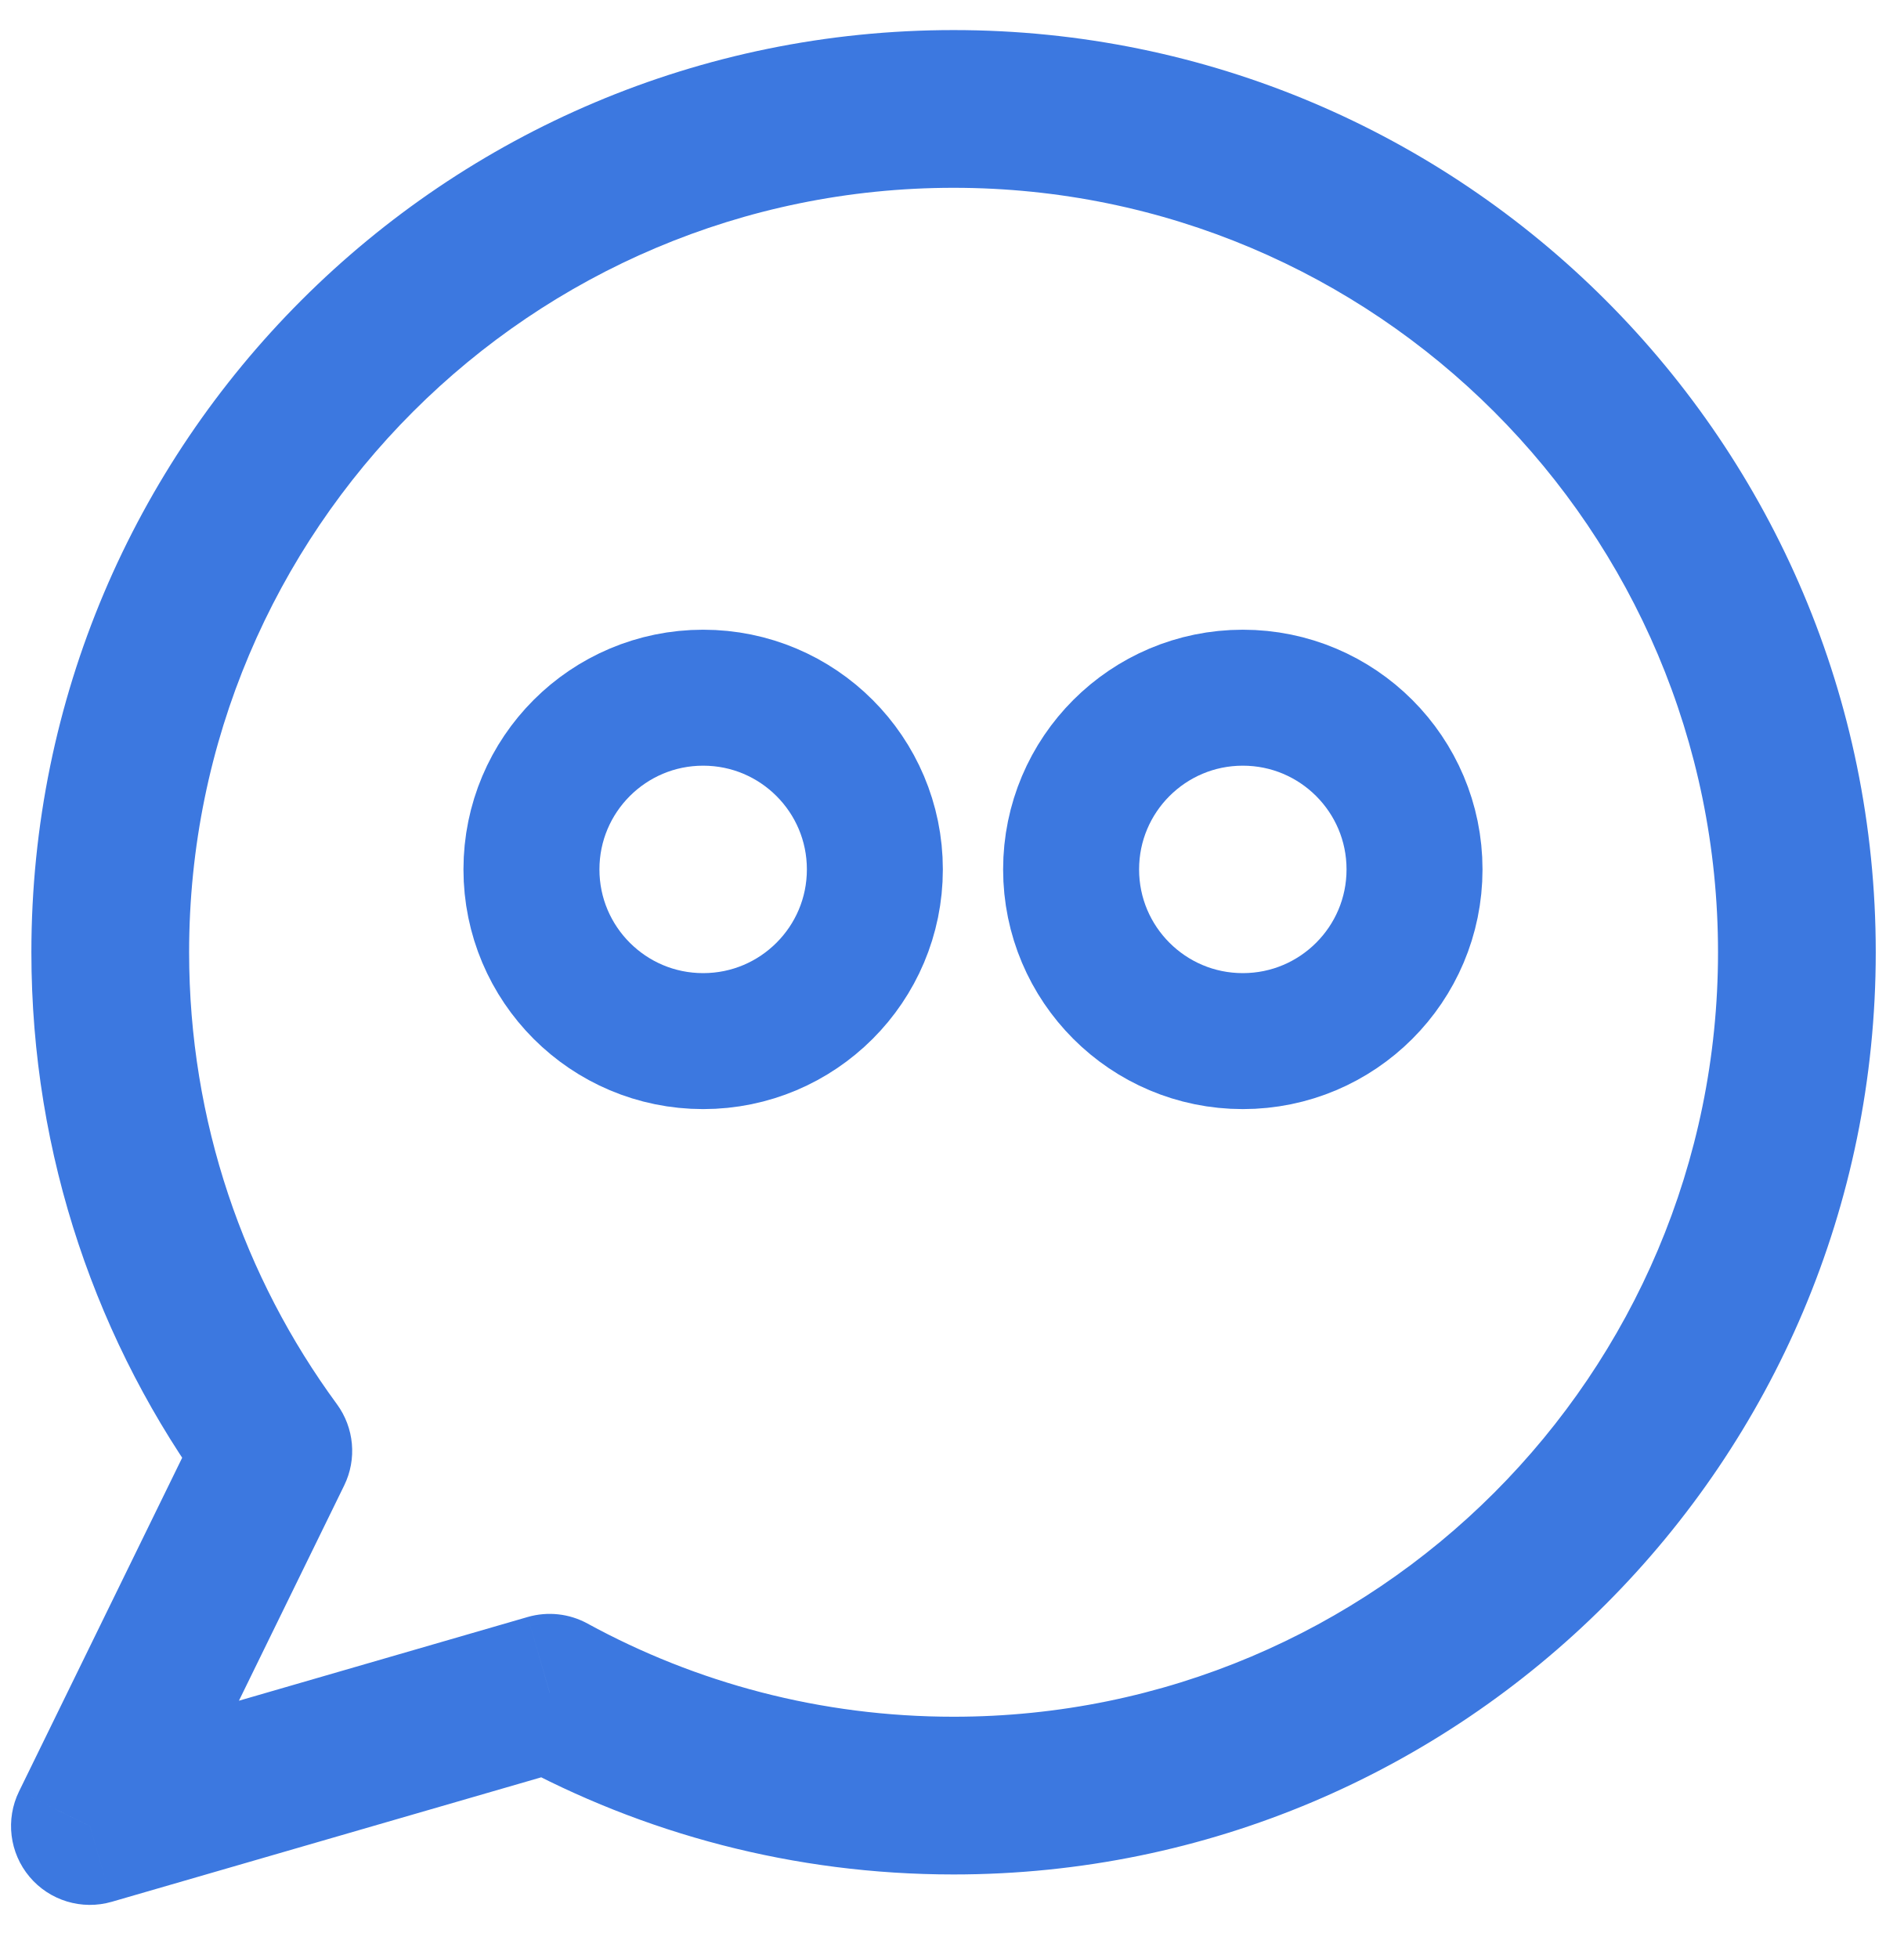
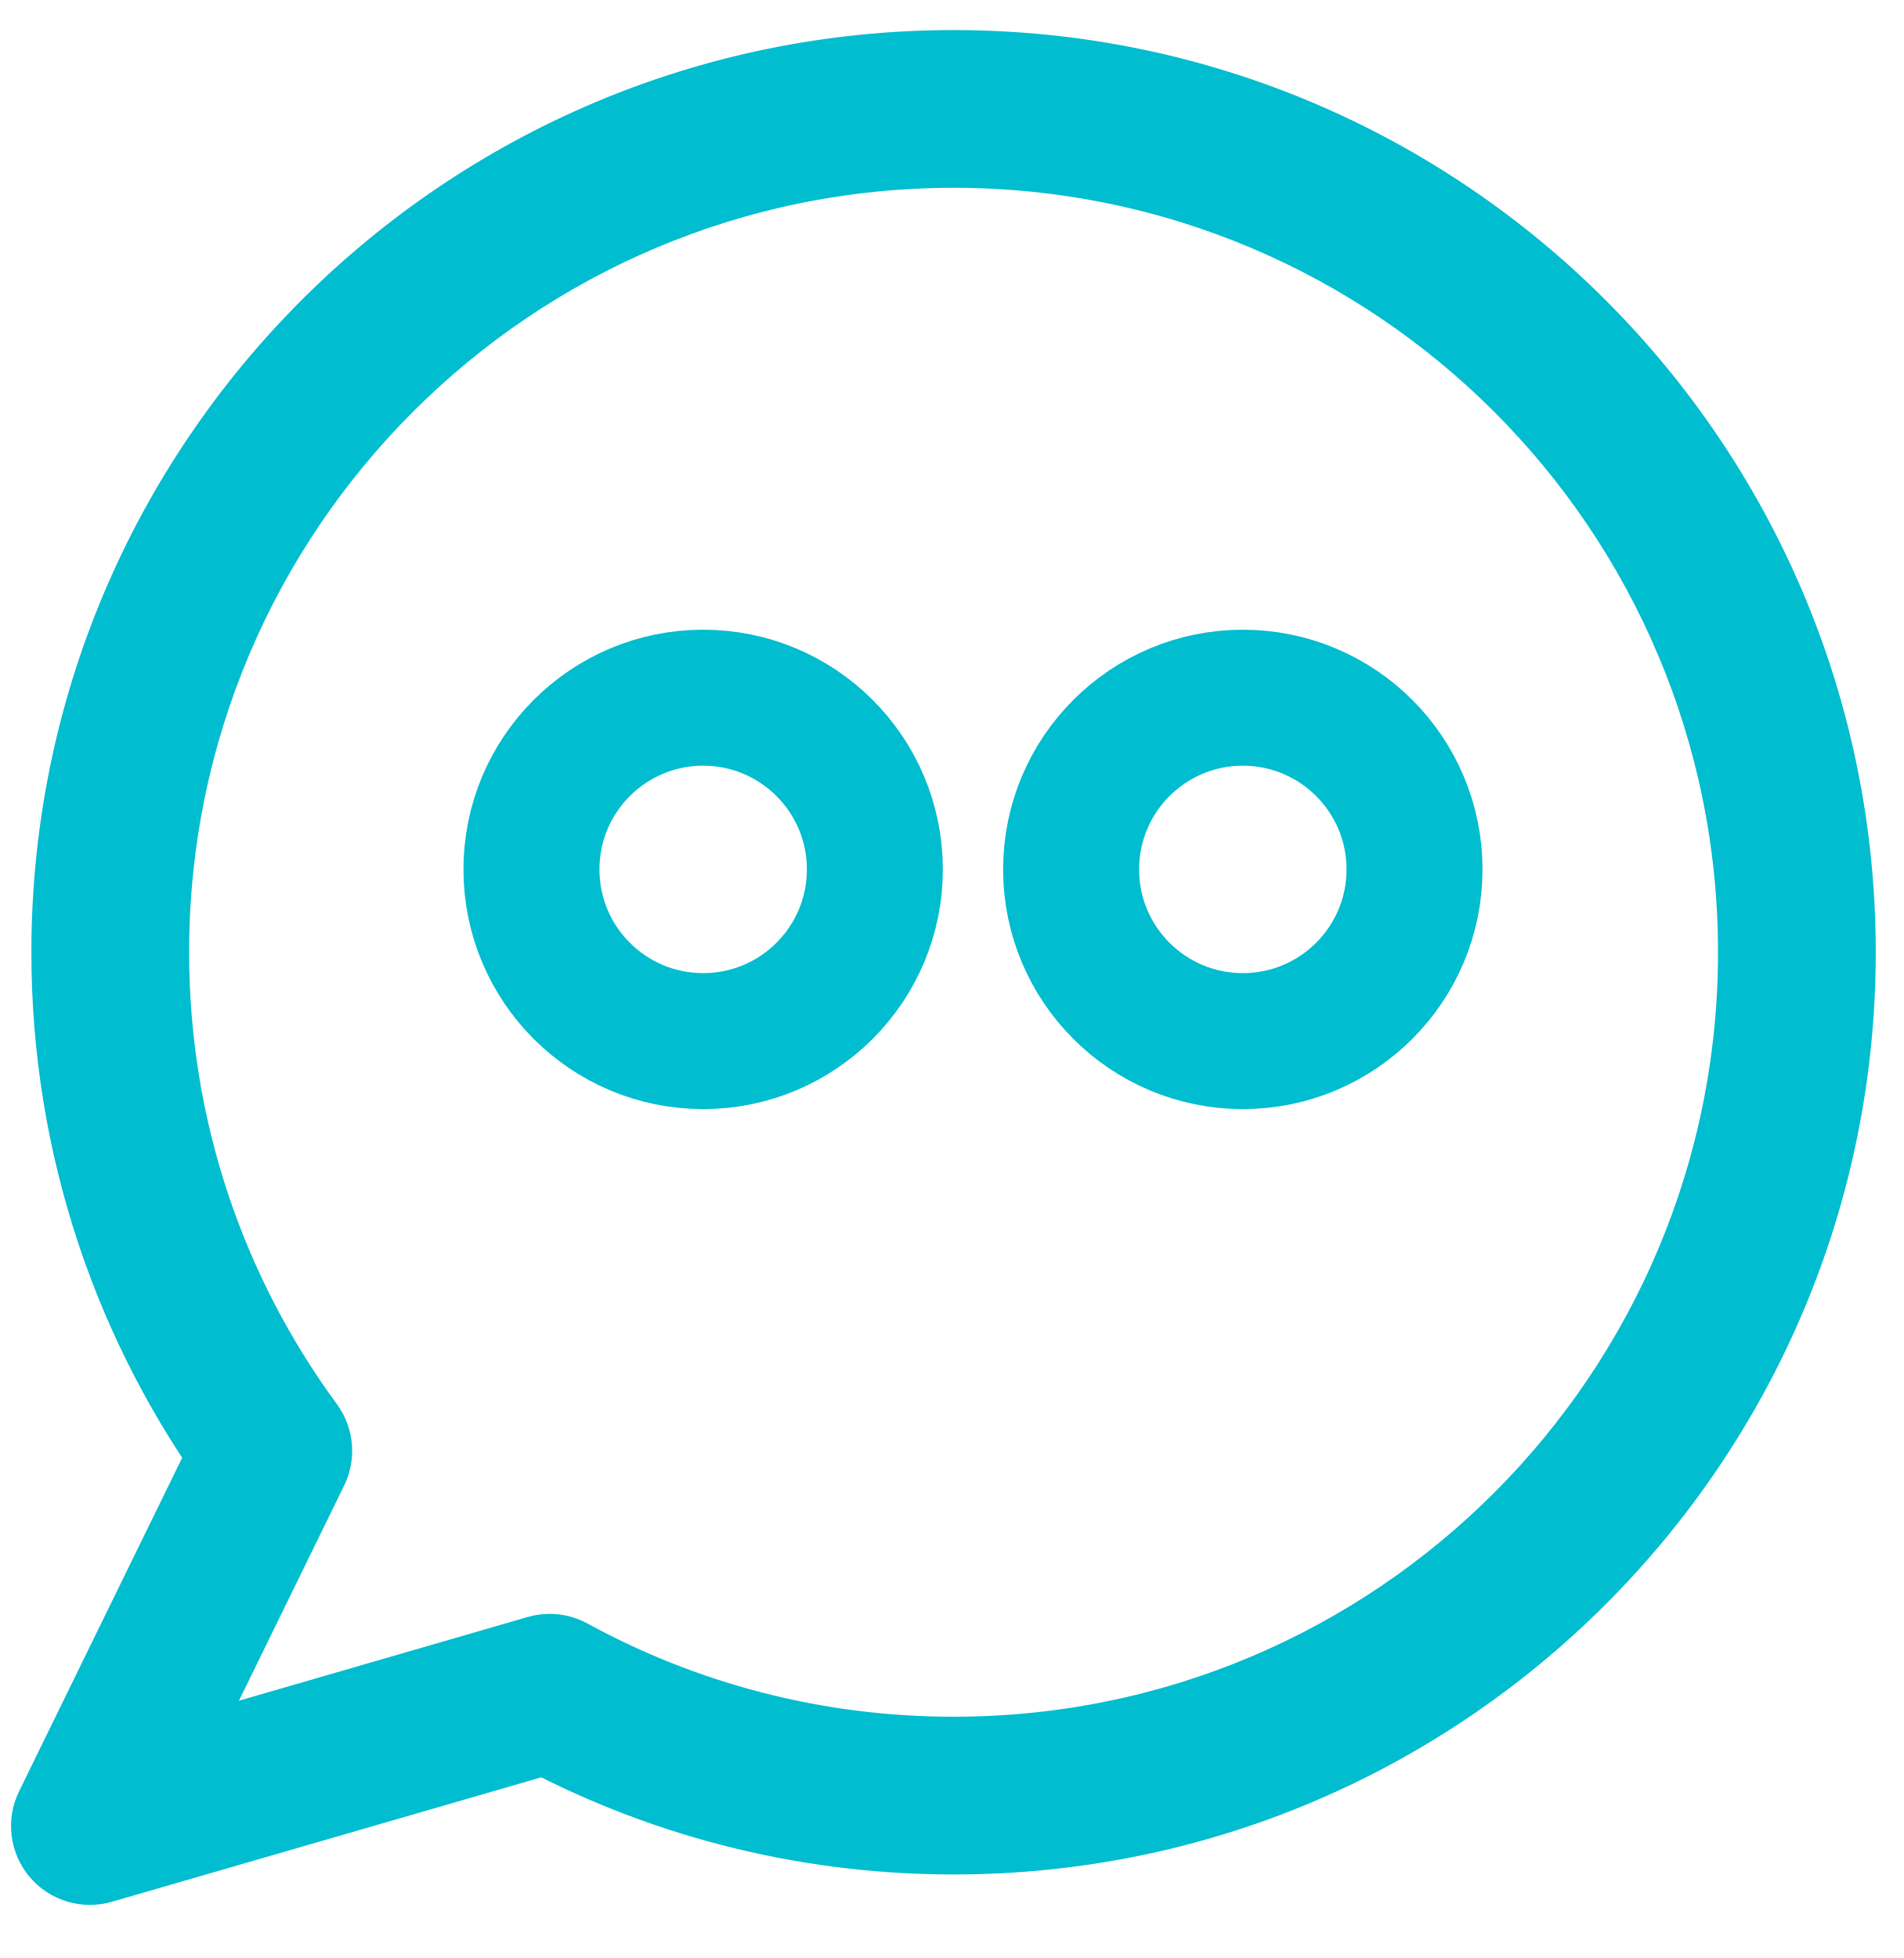
<svg xmlns="http://www.w3.org/2000/svg" width="35" height="36" viewBox="0 0 35 36" fill="none">
-   <path d="M5.025 26.675L6.328 27.312C6.565 26.828 6.513 26.252 6.194 25.817L5.025 26.675ZM1.653 33.574L0.35 32.937C0.098 33.452 0.174 34.068 0.543 34.507C0.912 34.946 1.506 35.126 2.057 34.966L1.653 33.574ZM10.107 31.123L10.802 29.851C10.466 29.667 10.071 29.624 9.703 29.73L10.107 31.123ZM31.587 17.508C31.587 25.271 25.294 31.564 17.532 31.564V34.464C26.896 34.464 34.487 26.872 34.487 17.508H31.587ZM17.532 3.453C25.294 3.453 31.587 9.746 31.587 17.508H34.487C34.487 8.144 26.896 0.553 17.532 0.553V3.453ZM3.477 17.508C3.477 9.746 9.77 3.453 17.532 3.453V0.553C8.168 0.553 0.577 8.144 0.577 17.508H3.477ZM6.194 25.817C4.486 23.49 3.477 20.619 3.477 17.508H0.577C0.577 21.257 1.795 24.725 3.857 27.533L6.194 25.817ZM2.955 34.21L6.328 27.312L3.723 26.038L0.35 32.937L2.955 34.21ZM9.703 29.73L1.249 32.181L2.057 34.966L10.51 32.516L9.703 29.73ZM17.532 31.564C15.091 31.564 12.799 30.942 10.802 29.851L9.411 32.396C11.824 33.714 14.593 34.464 17.532 34.464V31.564Z" fill="#3C78E0" />
-   <circle cx="12.928" cy="15.985" r="3.157" stroke="#3C78E0" stroke-width="2.5" />
-   <circle cx="22.85" cy="15.985" r="3.157" stroke="#3C78E0" stroke-width="2.5" />
+   <path d="M5.025 26.675L6.328 27.312C6.565 26.828 6.513 26.252 6.194 25.817L5.025 26.675ZM1.653 33.574L0.35 32.937C0.098 33.452 0.174 34.068 0.543 34.507C0.912 34.946 1.506 35.126 2.057 34.966L1.653 33.574ZM10.107 31.123L10.802 29.851C10.466 29.667 10.071 29.624 9.703 29.73L10.107 31.123ZM31.587 17.508C31.587 25.271 25.294 31.564 17.532 31.564V34.464C26.896 34.464 34.487 26.872 34.487 17.508H31.587ZM17.532 3.453C25.294 3.453 31.587 9.746 31.587 17.508H34.487C34.487 8.144 26.896 0.553 17.532 0.553V3.453ZM3.477 17.508C3.477 9.746 9.77 3.453 17.532 3.453V0.553C8.168 0.553 0.577 8.144 0.577 17.508H3.477ZM6.194 25.817C4.486 23.49 3.477 20.619 3.477 17.508H0.577C0.577 21.257 1.795 24.725 3.857 27.533L6.194 25.817ZM2.955 34.21L6.328 27.312L3.723 26.038L0.35 32.937L2.955 34.21ZM9.703 29.73L1.249 32.181L2.057 34.966L10.51 32.516L9.703 29.73ZM17.532 31.564C15.091 31.564 12.799 30.942 10.802 29.851L9.411 32.396C11.824 33.714 14.593 34.464 17.532 34.464V31.564Z" fill="#00BDD0" />
+   <circle cx="12.928" cy="15.985" r="3.157" stroke="#00BDD0" stroke-width="2.5" />
+   <circle cx="22.85" cy="15.985" r="3.157" stroke="#00BDD0" stroke-width="2.5" />
</svg>
